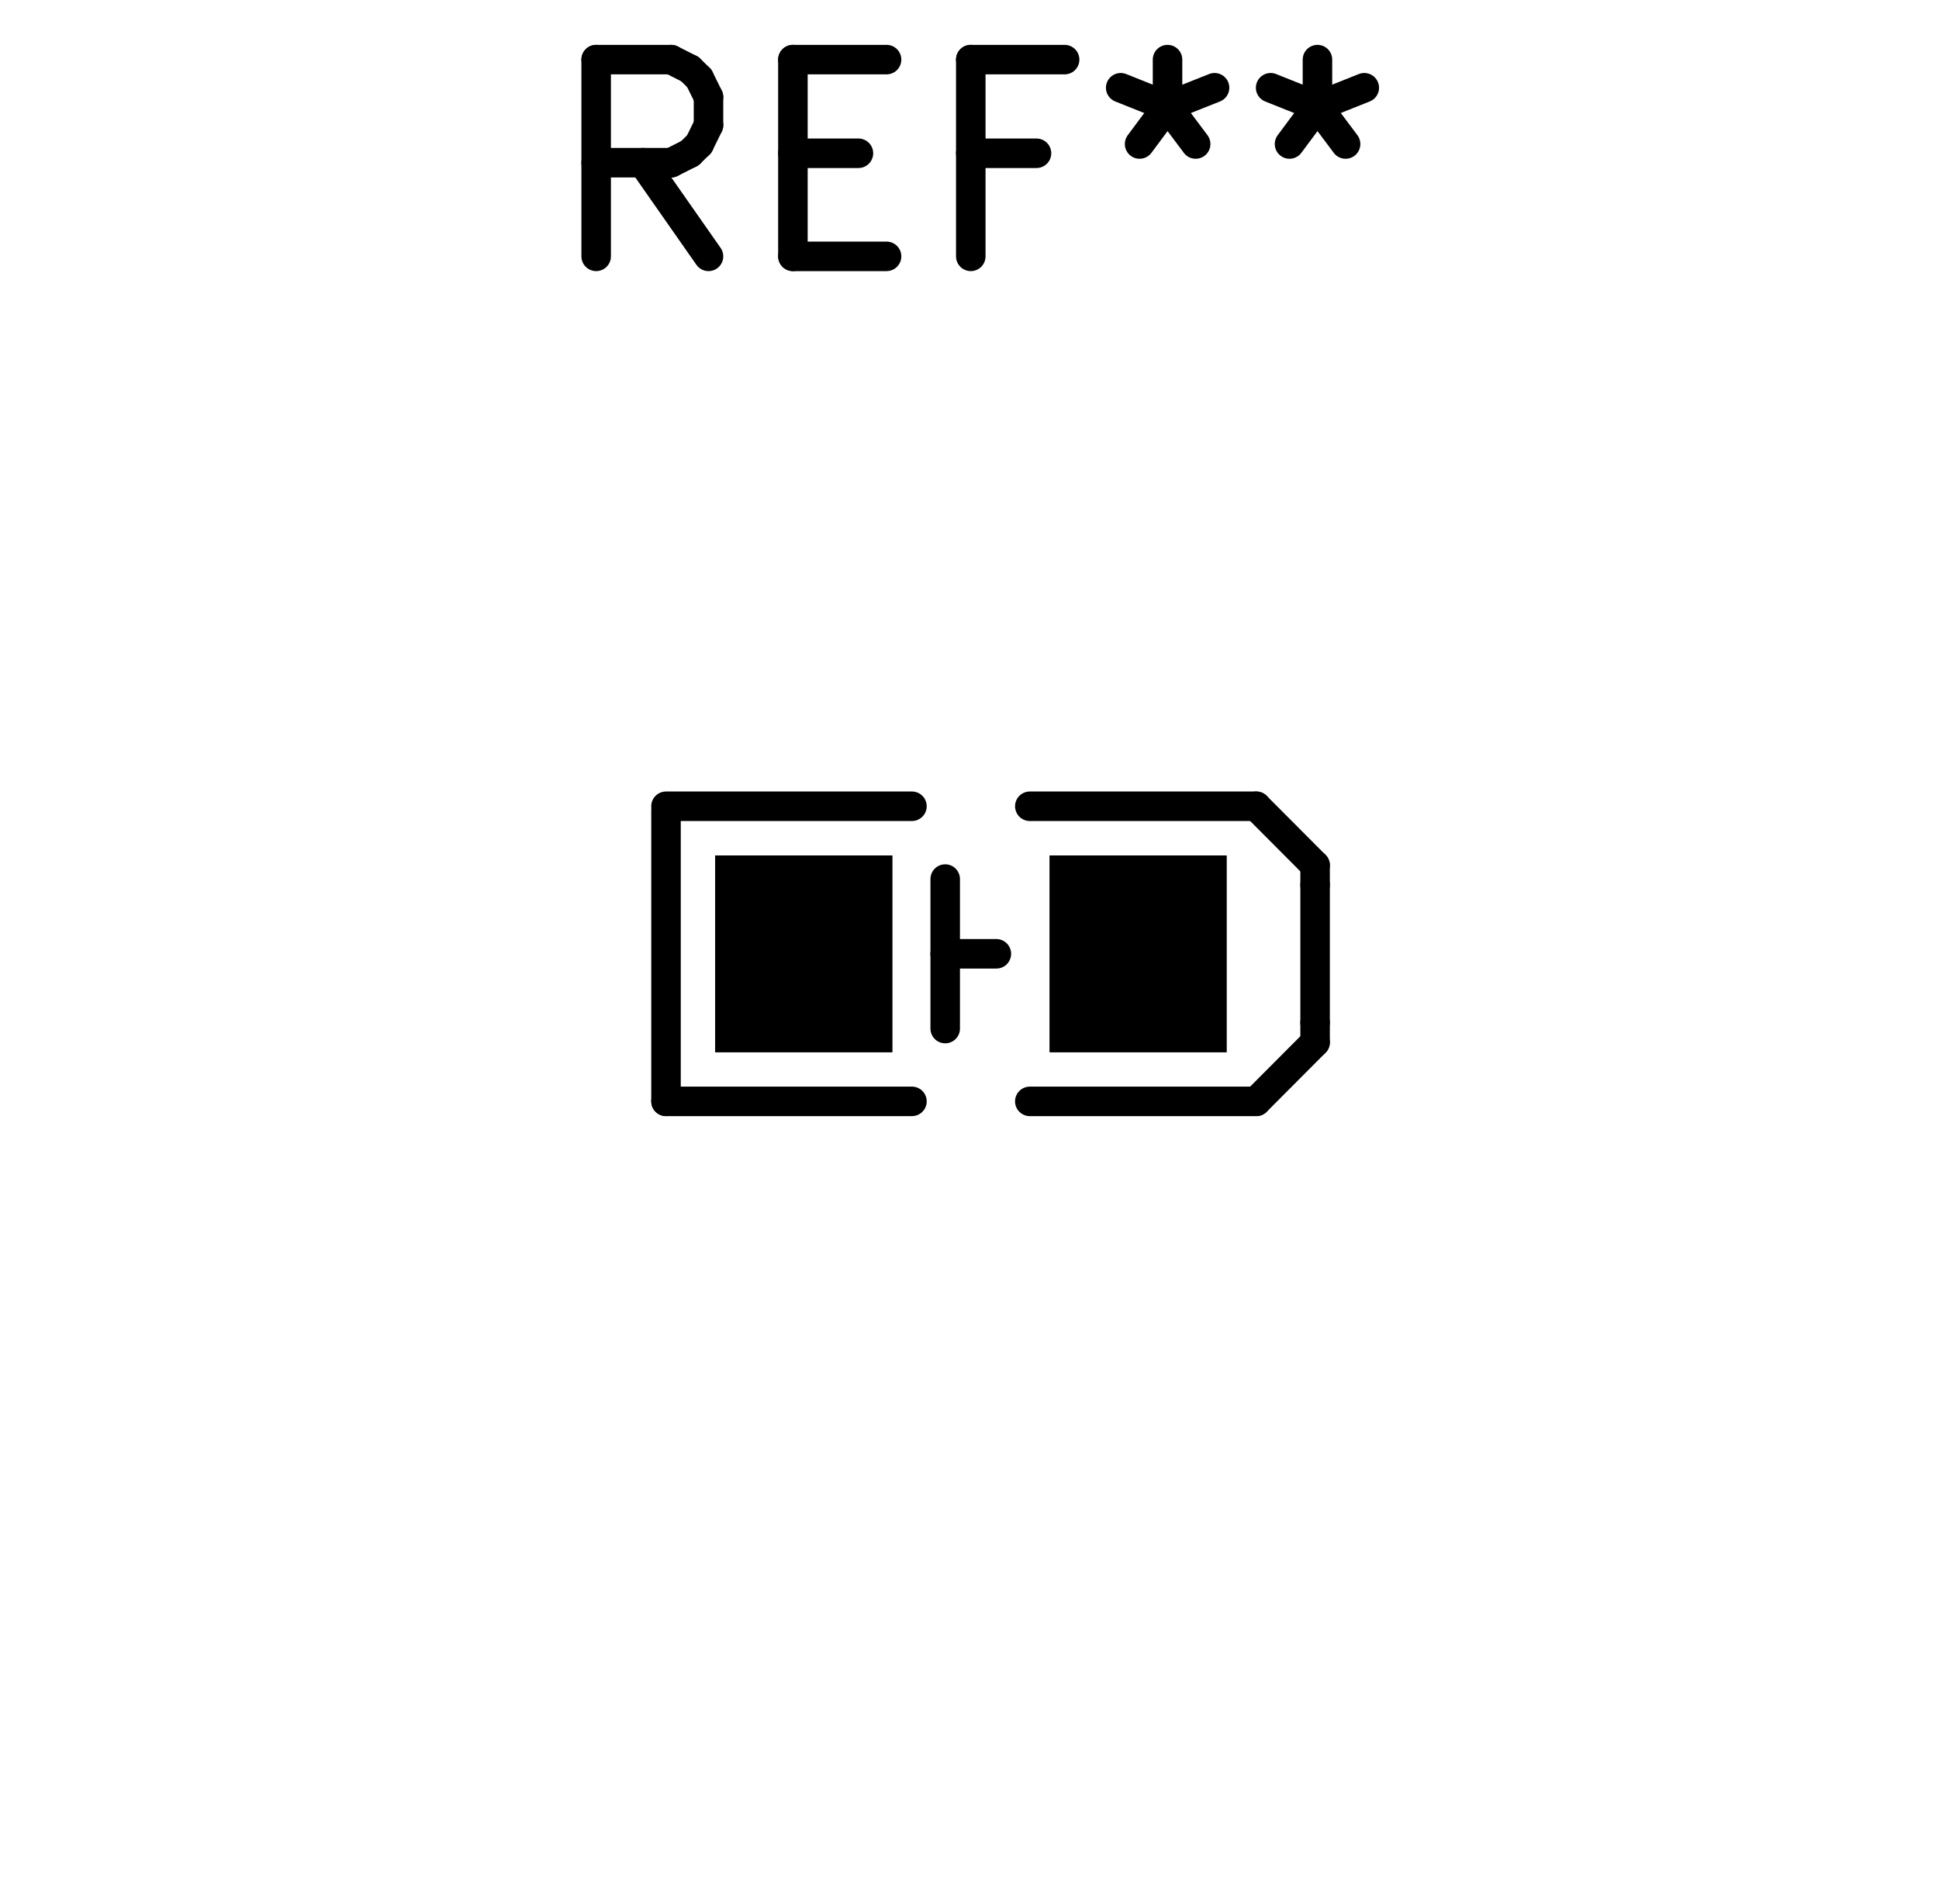
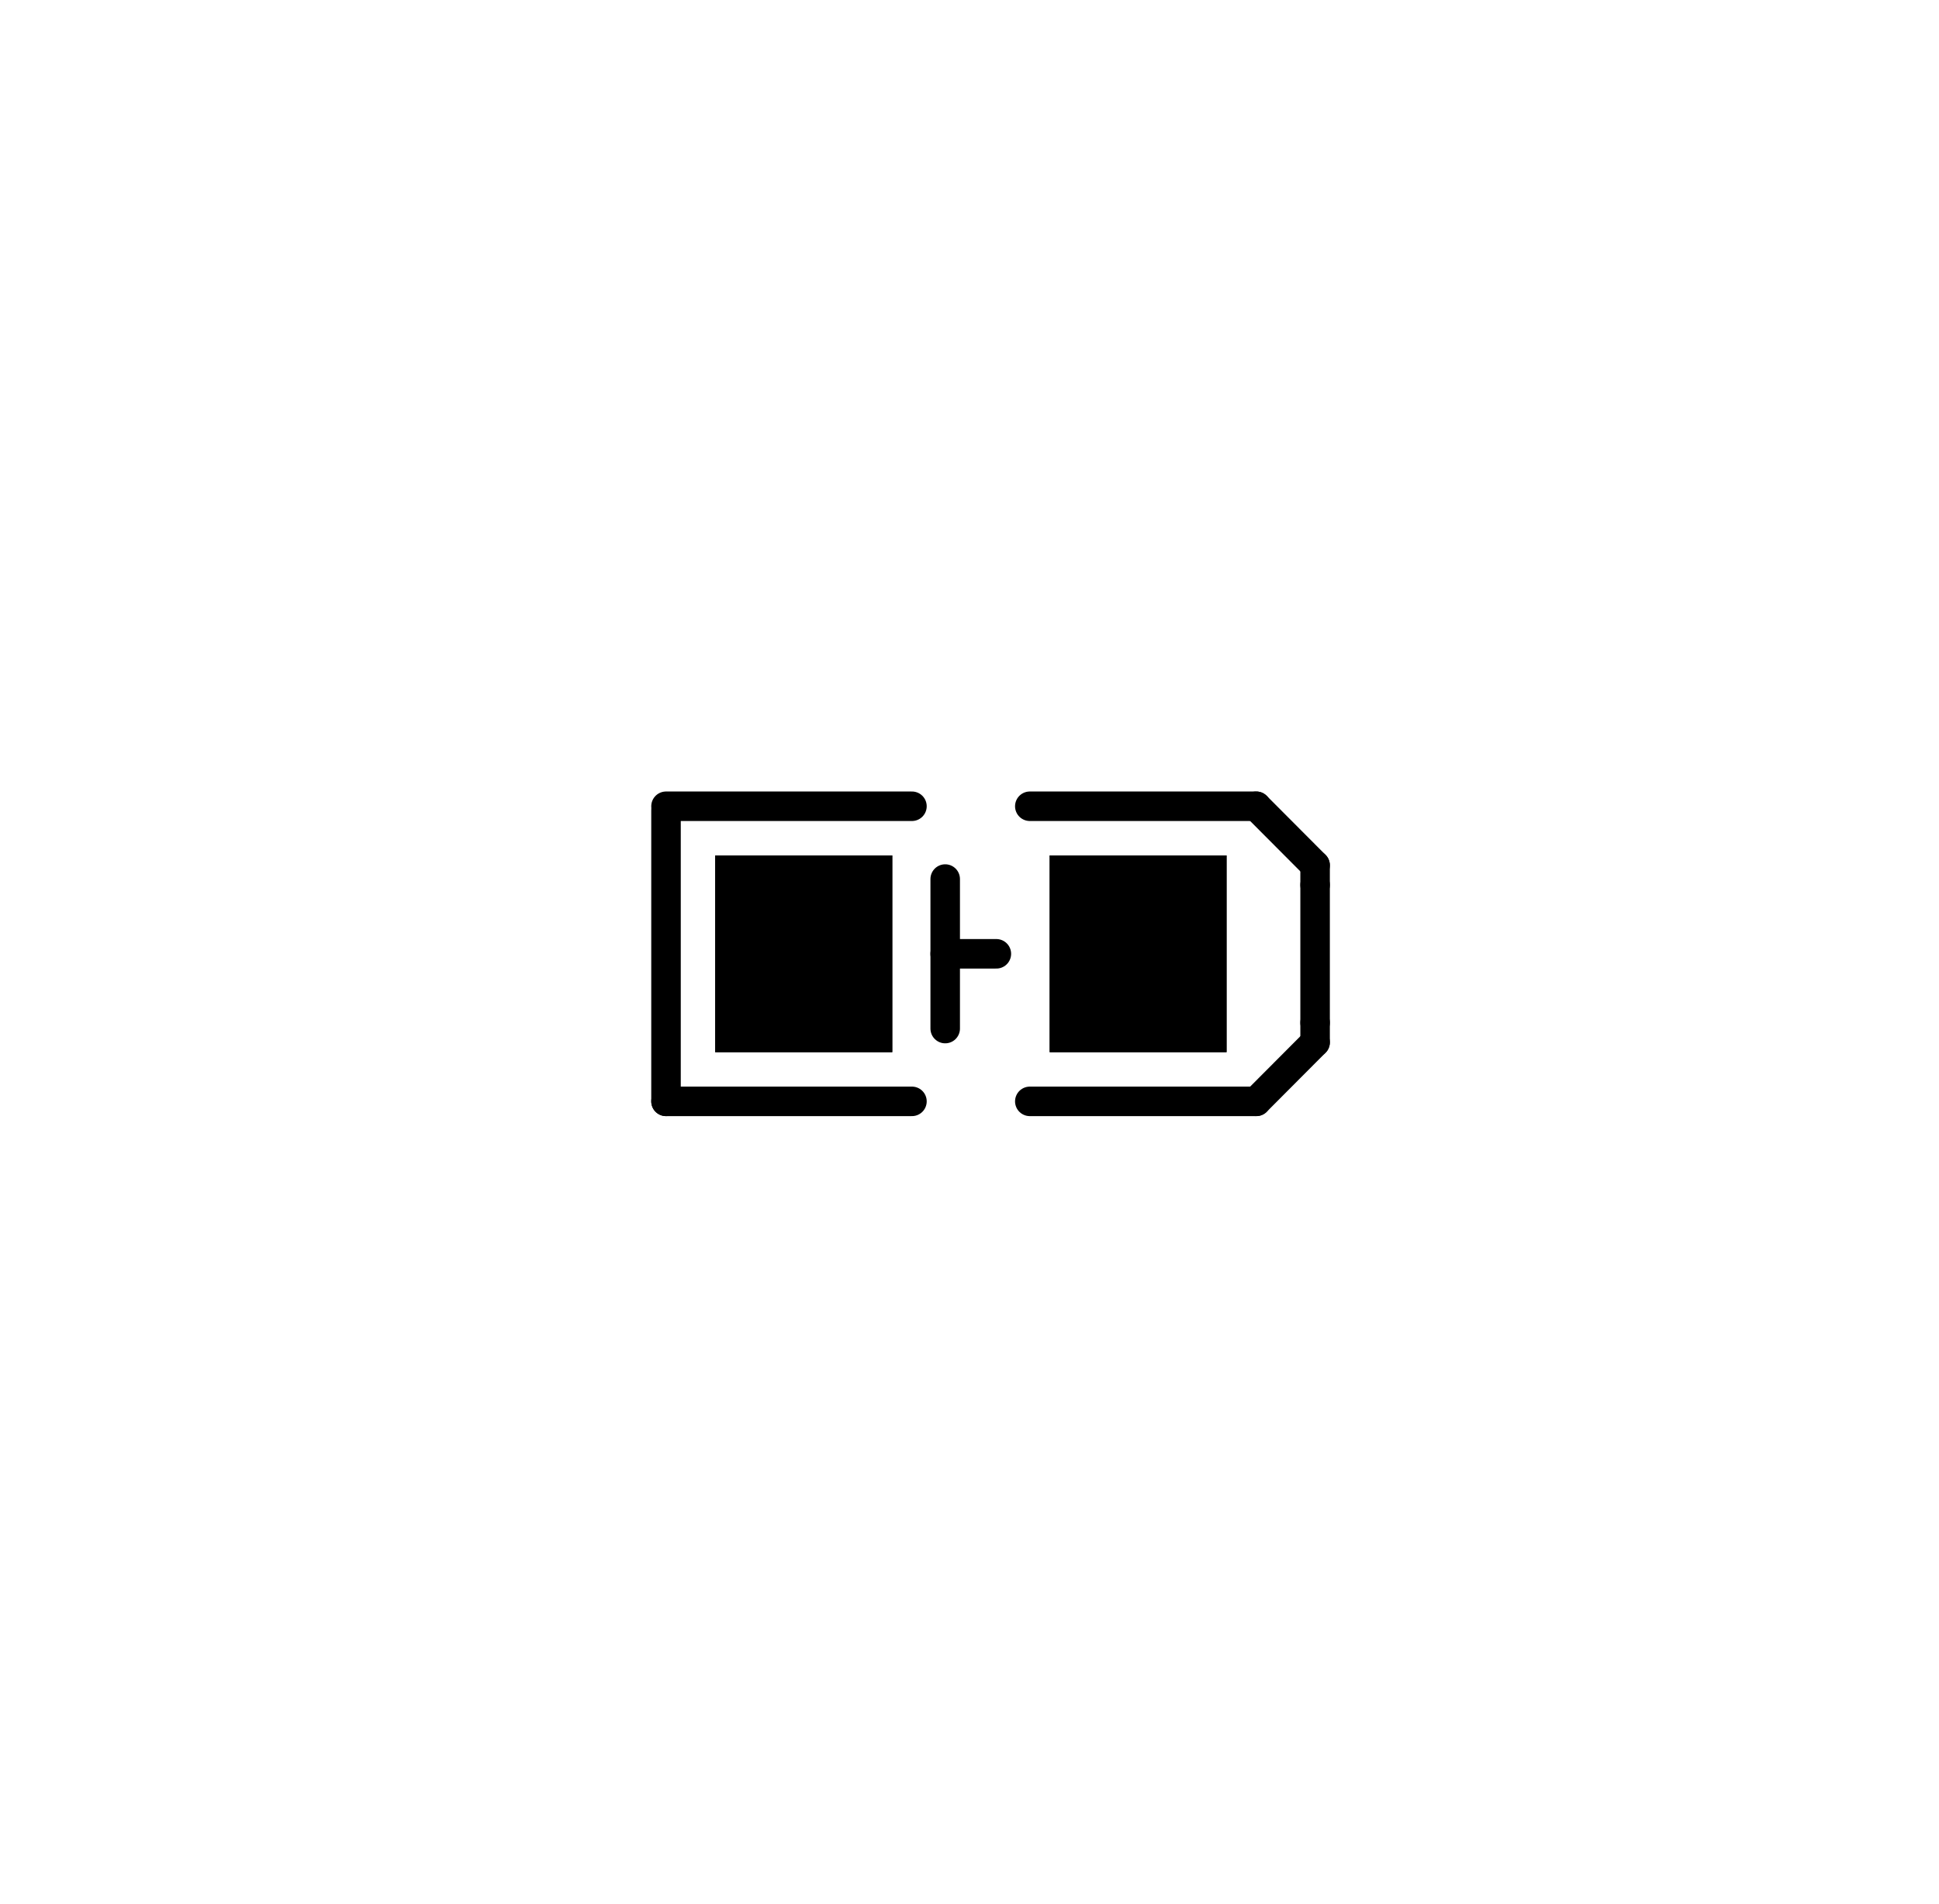
<svg xmlns="http://www.w3.org/2000/svg" version="1.1" width="9.855mm" height="9.677mm" viewBox="0 0 9.855 9.677">
  <g style="fill:#000000; fill-opacity:1;stroke:#000000; stroke-opacity:1; stroke-linecap:round; stroke-linejoin:round;" transform="translate(0 0) scale(1 1)">
    <path style="fill:#000000; fill-opacity:1; stroke:none;fill-rule:evenodd;" d="M 3.635,4.348 4.535,4.348 4.535,5.348 3.635,5.348 Z" />
    <path style="fill:#000000; fill-opacity:1; stroke:none;fill-rule:evenodd;" d="M 5.335,4.348 6.234,4.348 6.234,5.348 5.335,5.348 Z" />
    <path style="fill:#000000; fill-opacity:1; stroke:none;fill-rule:evenodd;" d="M 3.635,4.348 4.535,4.348 4.535,5.348 3.635,5.348 Z" />
    <path style="fill:#000000; fill-opacity:1; stroke:none;fill-rule:evenodd;" d="M 5.335,4.348 6.234,4.348 6.234,5.348 5.335,5.348 Z" />
  </g>
  <g style="fill:none;  stroke:#000000; stroke-width:0.15; stroke-opacity:1;  stroke-linecap:round; stroke-linejoin:round;">
-     <text x="4.934" y="1.348" textLength="4.536" font-size="1.333" lengthAdjust="spacingAndGlyphs" text-anchor="middle" opacity="0" stroke-opacity="0">REF**</text>
-     <g class="stroked-text">
-       <path d="M3.601 1.303 L3.268 0.827 " />
-       <path d="M3.03 1.303 L3.03 0.303 " />
-       <path d="M3.03 0.303 L3.411 0.303 " />
-       <path d="M3.411 0.303 L3.506 0.351 " />
-       <path d="M3.506 0.351 L3.554 0.398 " />
-       <path d="M3.554 0.398 L3.601 0.493 " />
-       <path d="M3.601 0.493 L3.601 0.636 " />
-       <path d="M3.601 0.636 L3.554 0.732 " />
-       <path d="M3.554 0.732 L3.506 0.779 " />
-       <path d="M3.506 0.779 L3.411 0.827 " />
-       <path d="M3.411 0.827 L3.03 0.827 " />
-       <path d="M4.03 0.779 L4.363 0.779 " />
-       <path d="M4.506 1.303 L4.03 1.303 " />
-       <path d="M4.03 1.303 L4.03 0.303 " />
-       <path d="M4.03 0.303 L4.506 0.303 " />
-       <path d="M5.268 0.779 L4.934 0.779 " />
-       <path d="M4.934 1.303 L4.934 0.303 " />
-       <path d="M4.934 0.303 L5.411 0.303 " />
-       <path d="M5.934 0.303 L5.934 0.541 " />
-       <path d="M5.696 0.446 L5.934 0.541 " />
-       <path d="M5.934 0.541 L6.173 0.446 " />
-       <path d="M5.792 0.732 L5.934 0.541 " />
-       <path d="M5.934 0.541 L6.077 0.732 " />
-       <path d="M6.696 0.303 L6.696 0.541 " />
-       <path d="M6.458 0.446 L6.696 0.541 " />
-       <path d="M6.696 0.541 L6.934 0.446 " />
-       <path d="M6.554 0.732 L6.696 0.541 " />
-       <path d="M6.696 0.541 L6.839 0.732 " />
-     </g>
    <path d="M6.684 4.498 L6.684 4.398 " />
    <path d="M6.684 4.398 L6.385 4.098 " />
    <path d="M6.684 5.198 L6.684 5.298 " />
    <path d="M6.684 5.298 L6.385 5.598 " />
    <path d="M6.684 5.198 L6.684 4.498 " />
    <path d="M3.385 5.598 L3.385 4.118 " />
    <path d="M5.234 4.098 L6.385 4.098 " />
    <path d="M5.234 5.598 L6.385 5.598 " />
    <path d="M4.635 4.098 L3.385 4.098 " />
    <path d="M4.635 5.598 L3.385 5.598 " />
    <path d="M4.804 4.468 L4.804 5.228 " />
    <path d="M4.804 4.848 L5.064 4.848 " />
  </g>
</svg>
